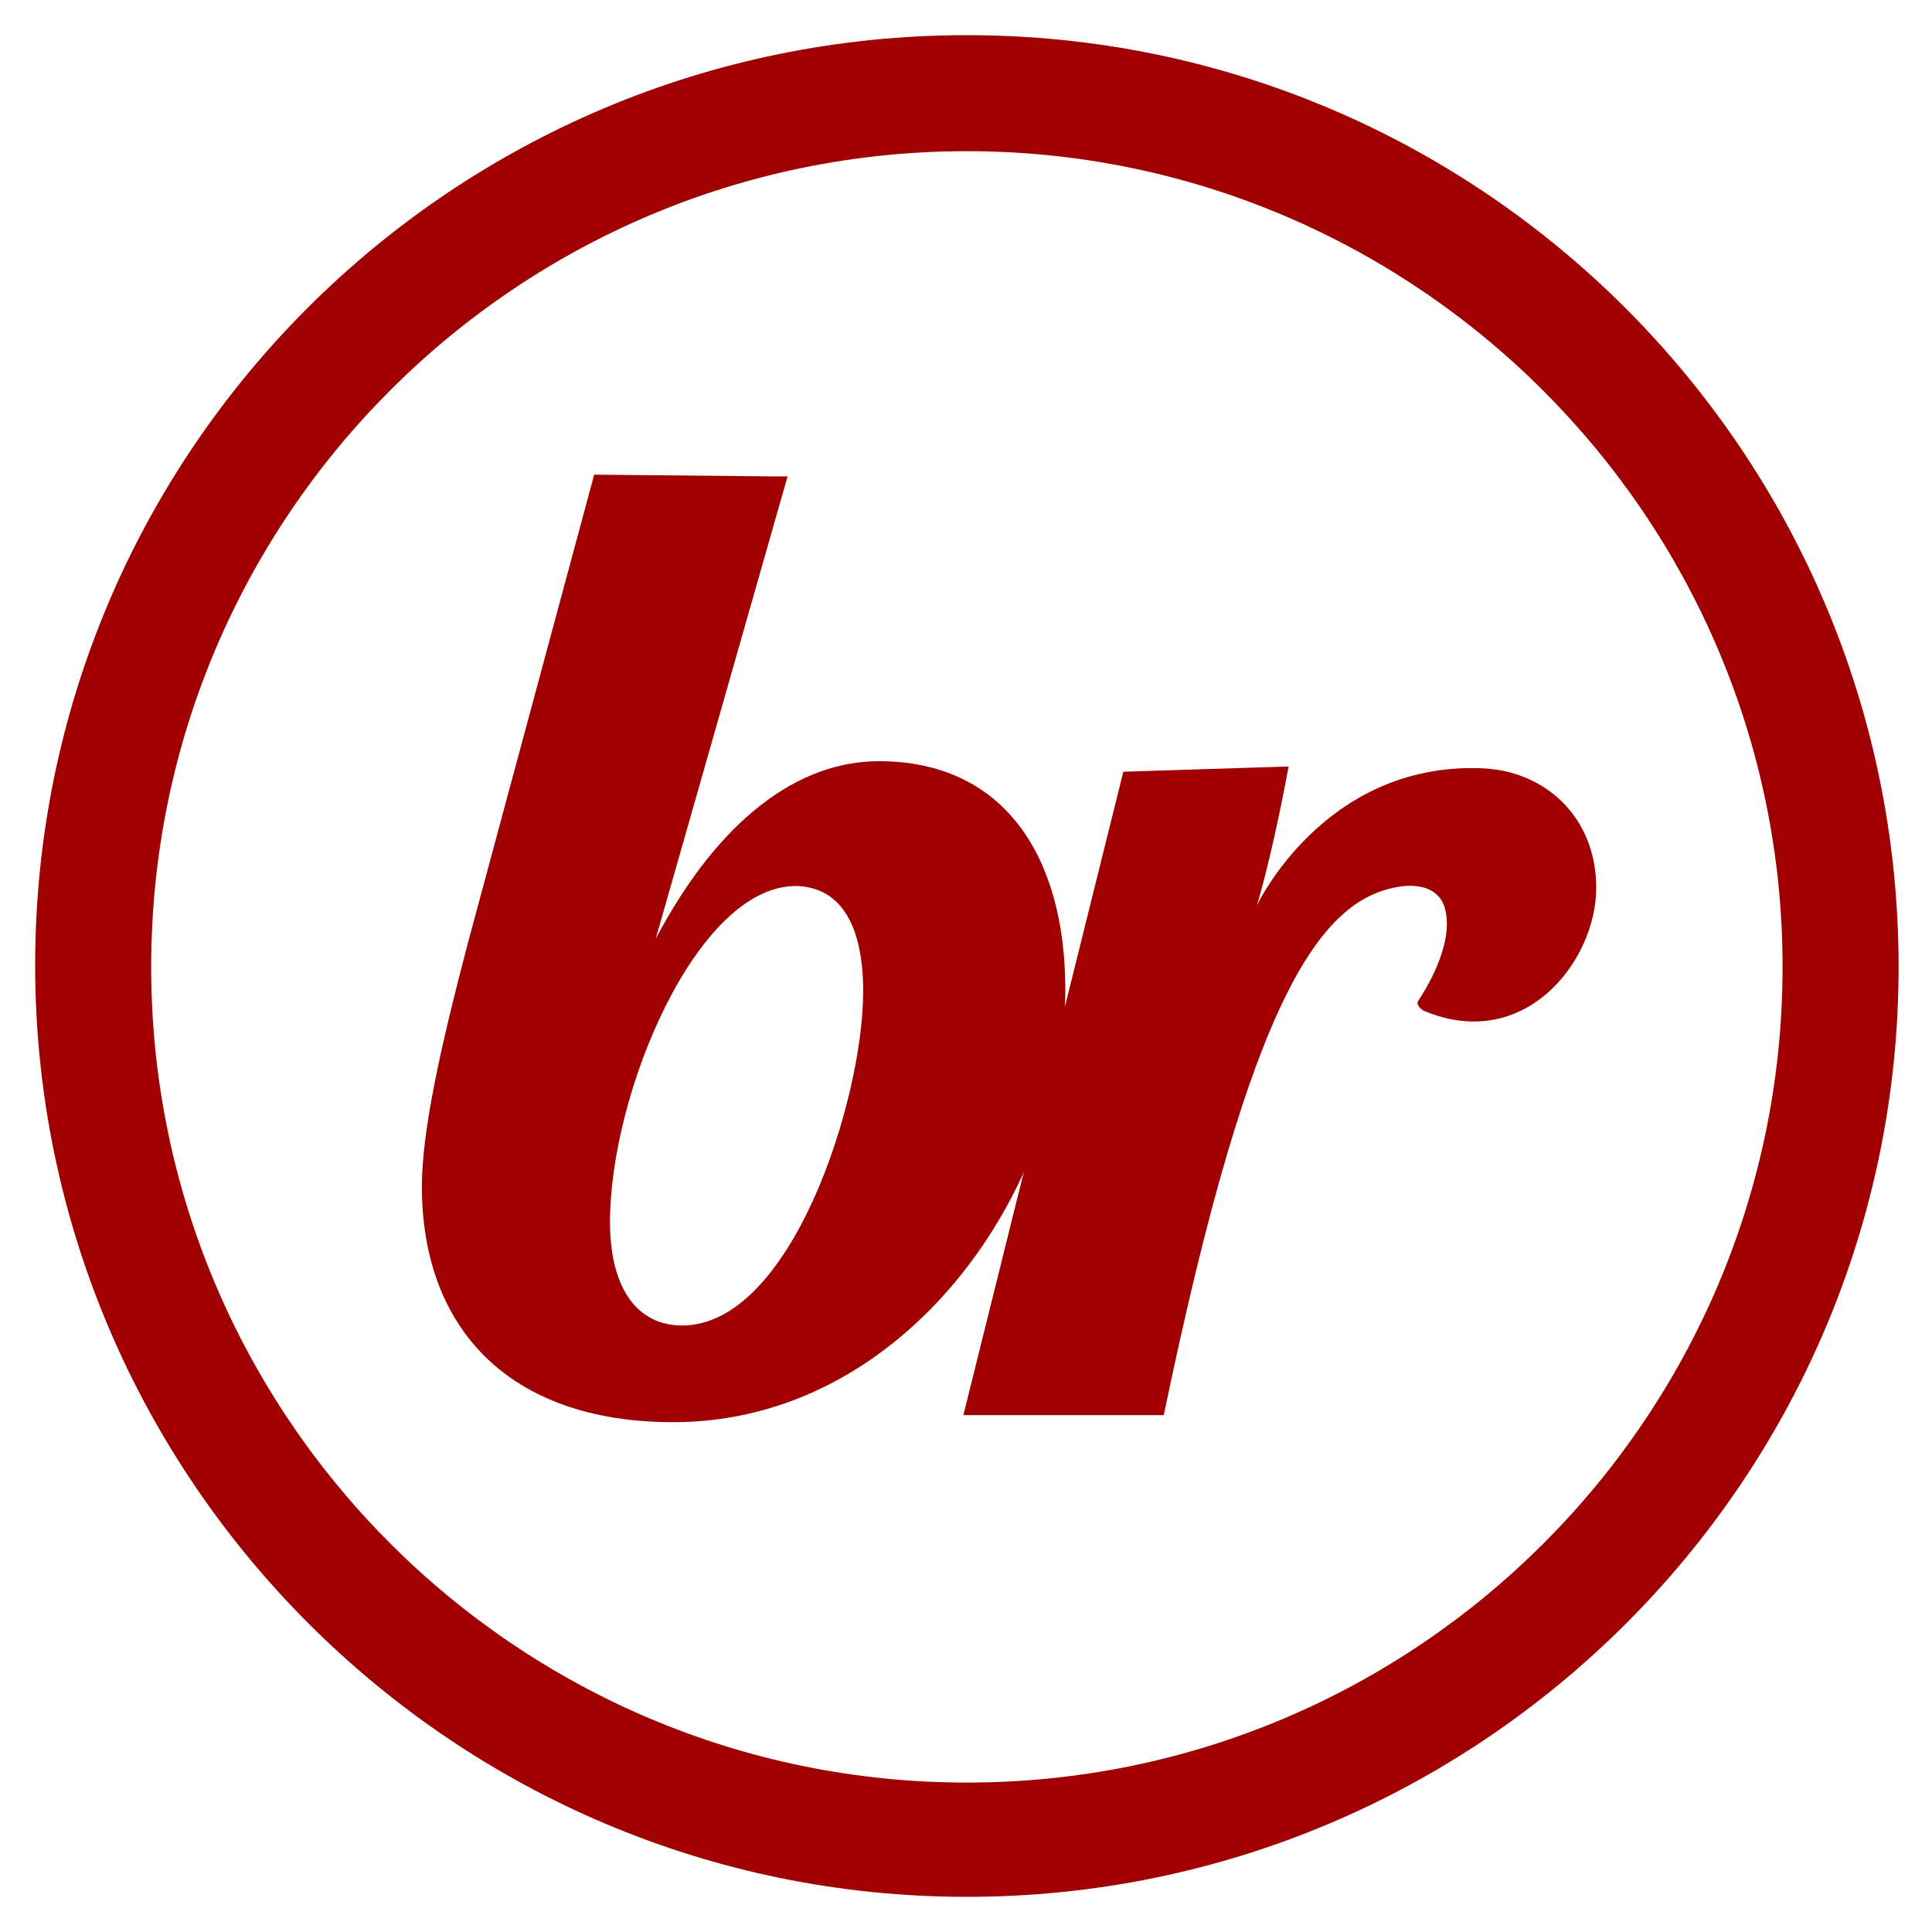
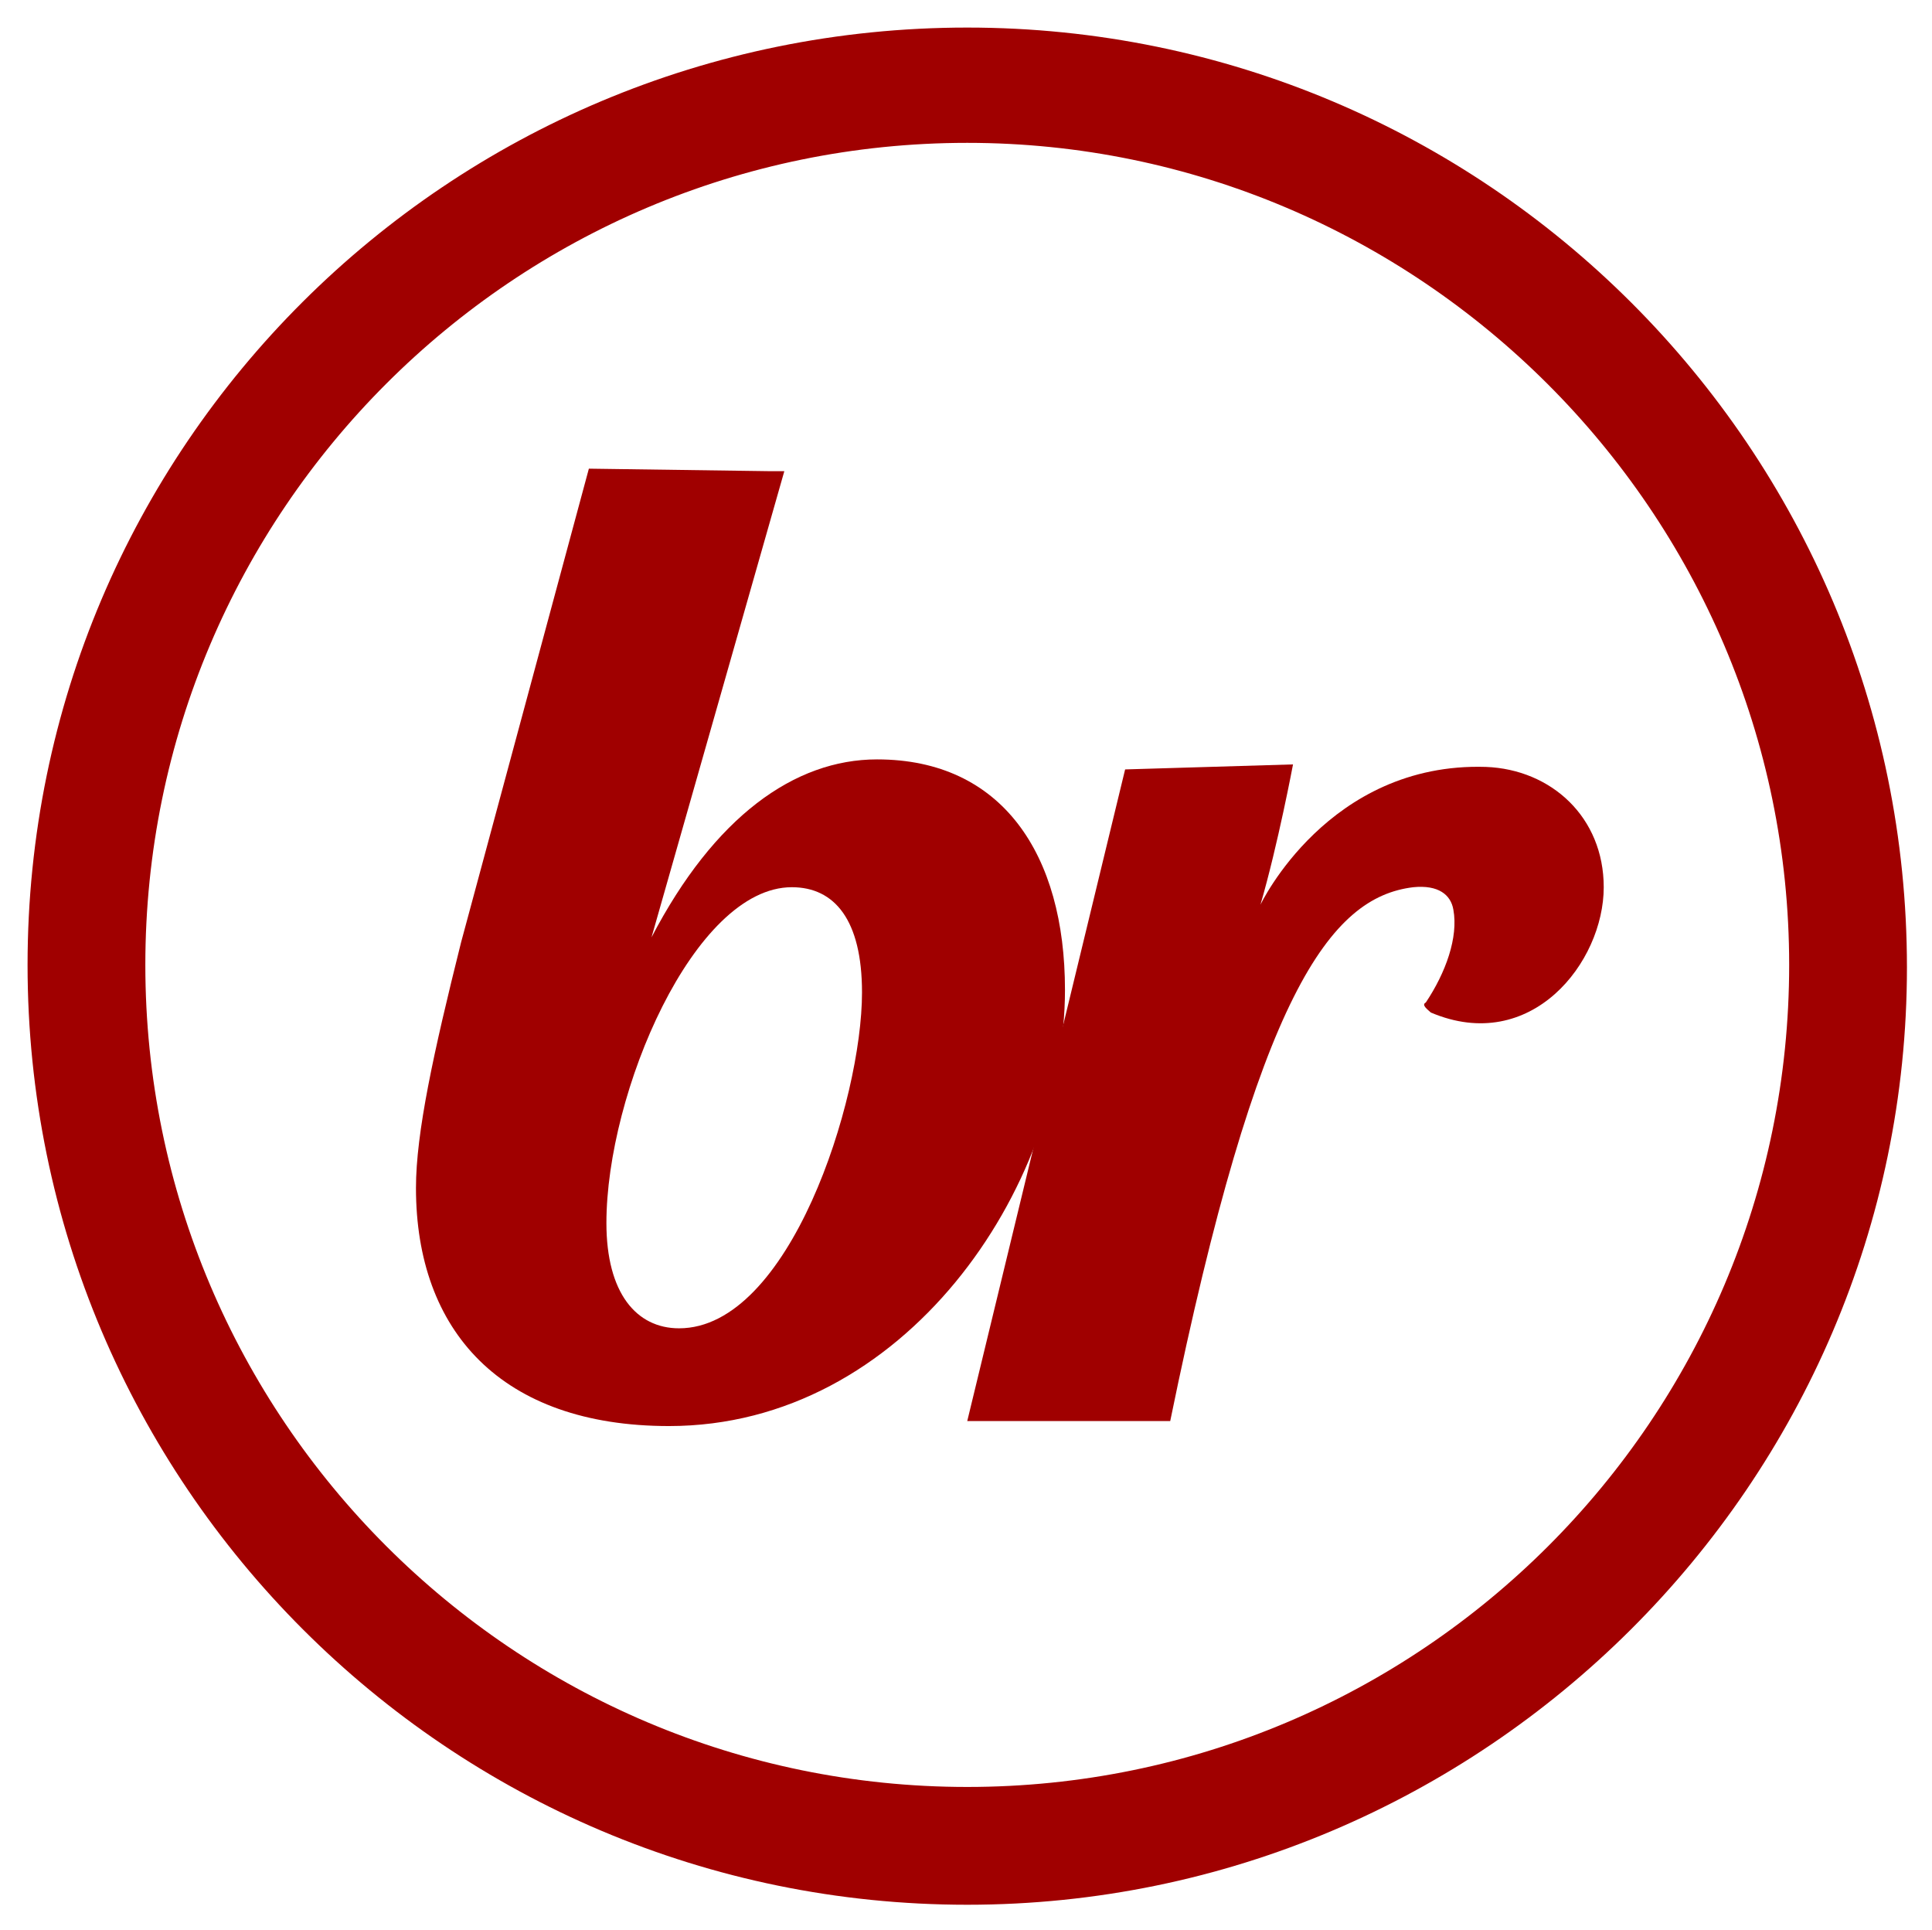
- <svg xmlns="http://www.w3.org/2000/svg" version="1.1" id="Layer_1" x="0px" y="0px" viewBox="0 0 109.9 109.9" enable-background="new 0 0 109.9 109.9" xml:space="preserve">
+ <svg xmlns="http://www.w3.org/2000/svg" version="1.1" id="Layer_1" x="0px" y="0px" viewBox="441.7 241.5 77.1 77" enable-background="new 441.7 241.5 77.1 77" xml:space="preserve">
  <g>
-     <path fill="#A00000" d="M55,107.9c-29.2,0-53-23.8-53-53S25.7,2,55,2s53,23.8,53,53S84.2,107.9,55,107.9z M55,8.6   C29.4,8.6,8.6,29.4,8.6,55s20.8,46.4,46.4,46.4s46.4-20.8,46.4-46.4S80.5,8.6,55,8.6z" />
-     <path fill="#A00000" d="M37.3,53.4c3.6-6.8,8.1-10.1,12.7-10.1c7.1,0,10.6,5.4,10.6,13c0,11.2-9,24.6-22.3,24.6   c-9.4,0-14.3-5.4-14.3-13.4c0-3.1,1-7.7,2.6-13.8L33.8,27L44,27.1h0.8L37.3,53.4z M34.7,69.5c0,4,1.7,5.9,4.1,5.9   c6.2,0,10.3-12.8,10.3-19c0-4.1-1.5-6-3.9-6C39.6,50.5,34.7,62.2,34.7,69.5z" />
-     <path fill="#A00000" d="M63.9,43.9l9.4-0.3c0,0-0.8,4.5-1.8,7.9c0,0,3.8-8.1,12.7-7.8c3.7,0.1,6.6,2.8,6.6,6.8c0,4.2-4.1,9.4-9.8,7   c-0.2-0.1-0.5-0.4-0.3-0.6c1.1-1.7,1.9-3.7,1.5-5.2c-0.2-0.8-0.9-1.4-2.3-1.3c-4.7,0.5-8.7,6-13.7,30.1H54.8L63.9,43.9z" />
+     <path fill="#A00000" d="M480.3,317.5c-20.7,0-37.5-16.8-37.5-37.5s16.8-37.4,37.5-37.4c20.7,0,37.5,16.8,37.5,37.5   C517.8,300.7,500.9,317.5,480.3,317.5z M480.3,247.2c-18.1,0-32.8,14.7-32.8,32.8c0,18.1,14.7,32.8,32.8,32.8   c18.1,0,32.8-14.7,32.8-32.8C513.1,261.9,498.3,247.2,480.3,247.2z" />
+     <path fill="#A00000" d="M467.7,278.9c2.5-4.8,5.7-7.1,9-7.1c5,0,7.5,3.8,7.5,9.2c0,7.9-6.4,17.4-15.8,17.4   c-6.7,0-10.1-3.8-10.1-9.5c0-2.2,0.7-5.4,1.8-9.8l5.1-18.9l7.2,0.1h0.6L467.7,278.9z M465.9,290.3c0,2.8,1.2,4.2,2.9,4.2   c4.4,0,7.3-9.1,7.3-13.4c0-2.9-1.1-4.2-2.8-4.2C469.4,276.9,465.9,285.1,465.9,290.3z" />
+     <path fill="#A00000" d="M486.6,272.2l6.7-0.2c0,0-0.6,3.2-1.3,5.6c0,0,2.7-5.7,9-5.5c2.6,0.1,4.7,2,4.7,4.8c0,3-2.9,6.7-6.9,5   c-0.1-0.1-0.4-0.3-0.2-0.4c0.8-1.2,1.3-2.6,1.1-3.7c-0.1-0.6-0.6-1-1.6-0.9c-3.3,0.4-6.2,4.2-9.7,21.3h-8.1L486.6,272.2z" />
  </g>
</svg>
